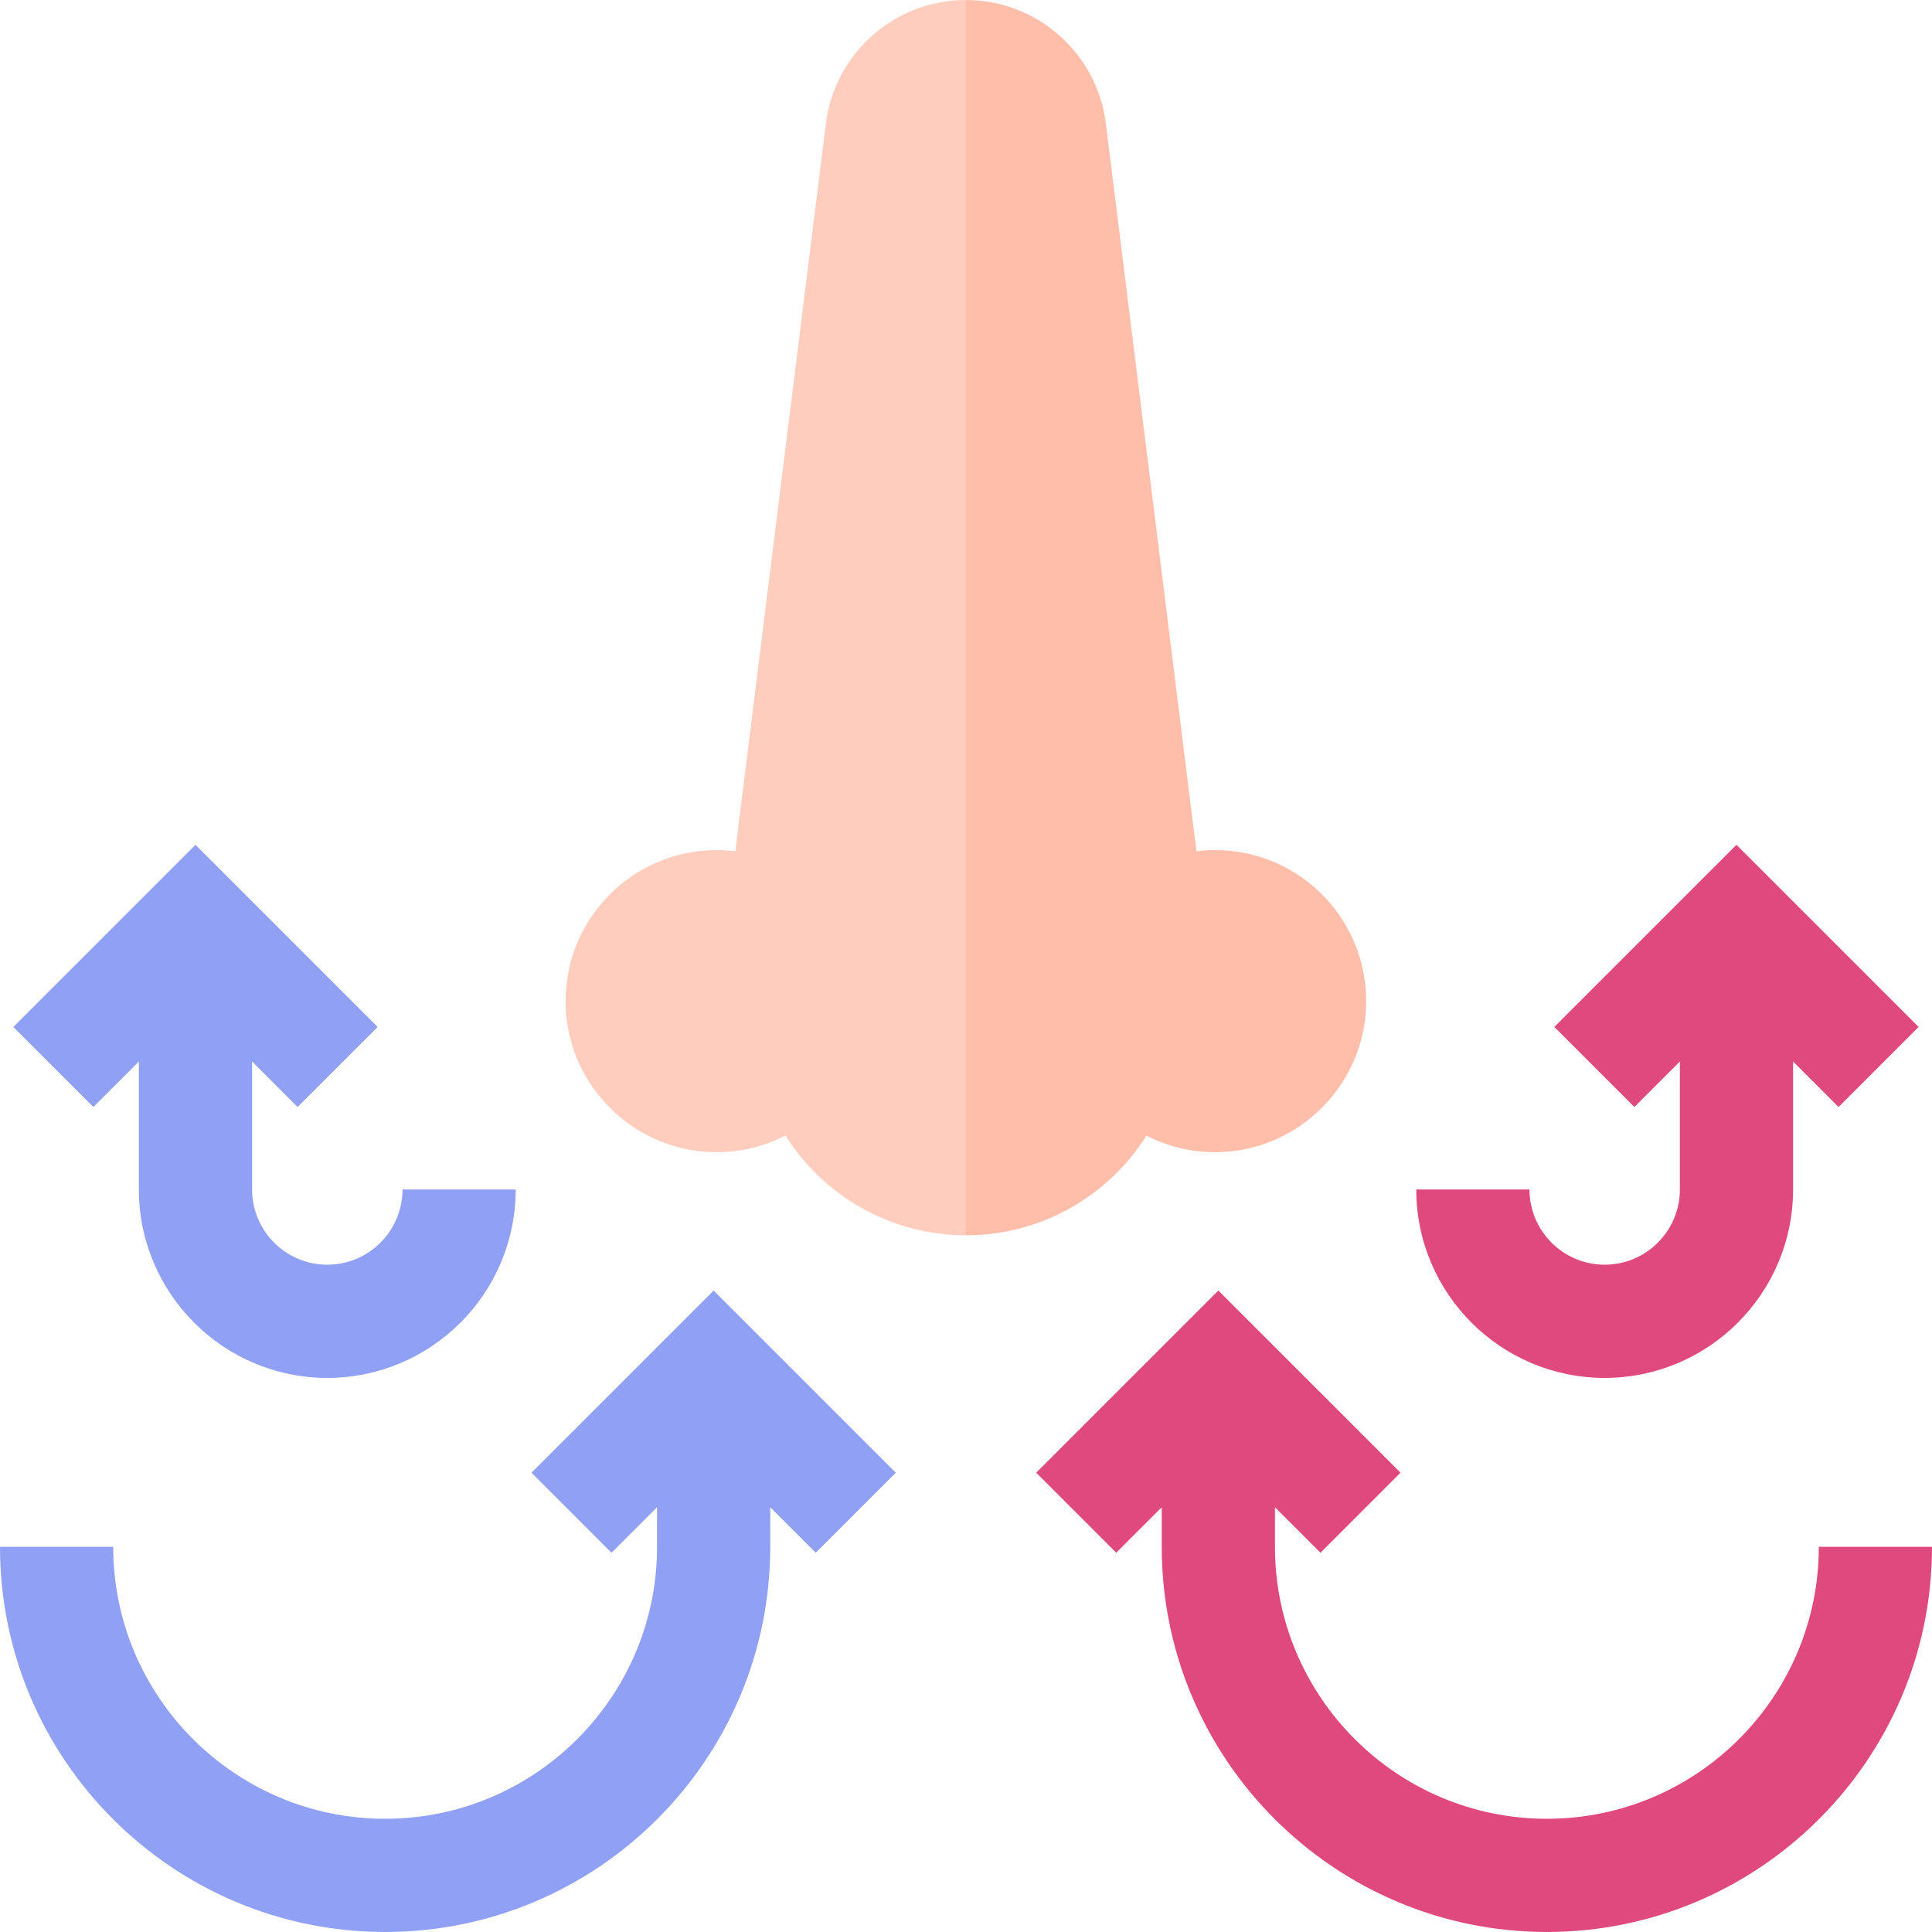
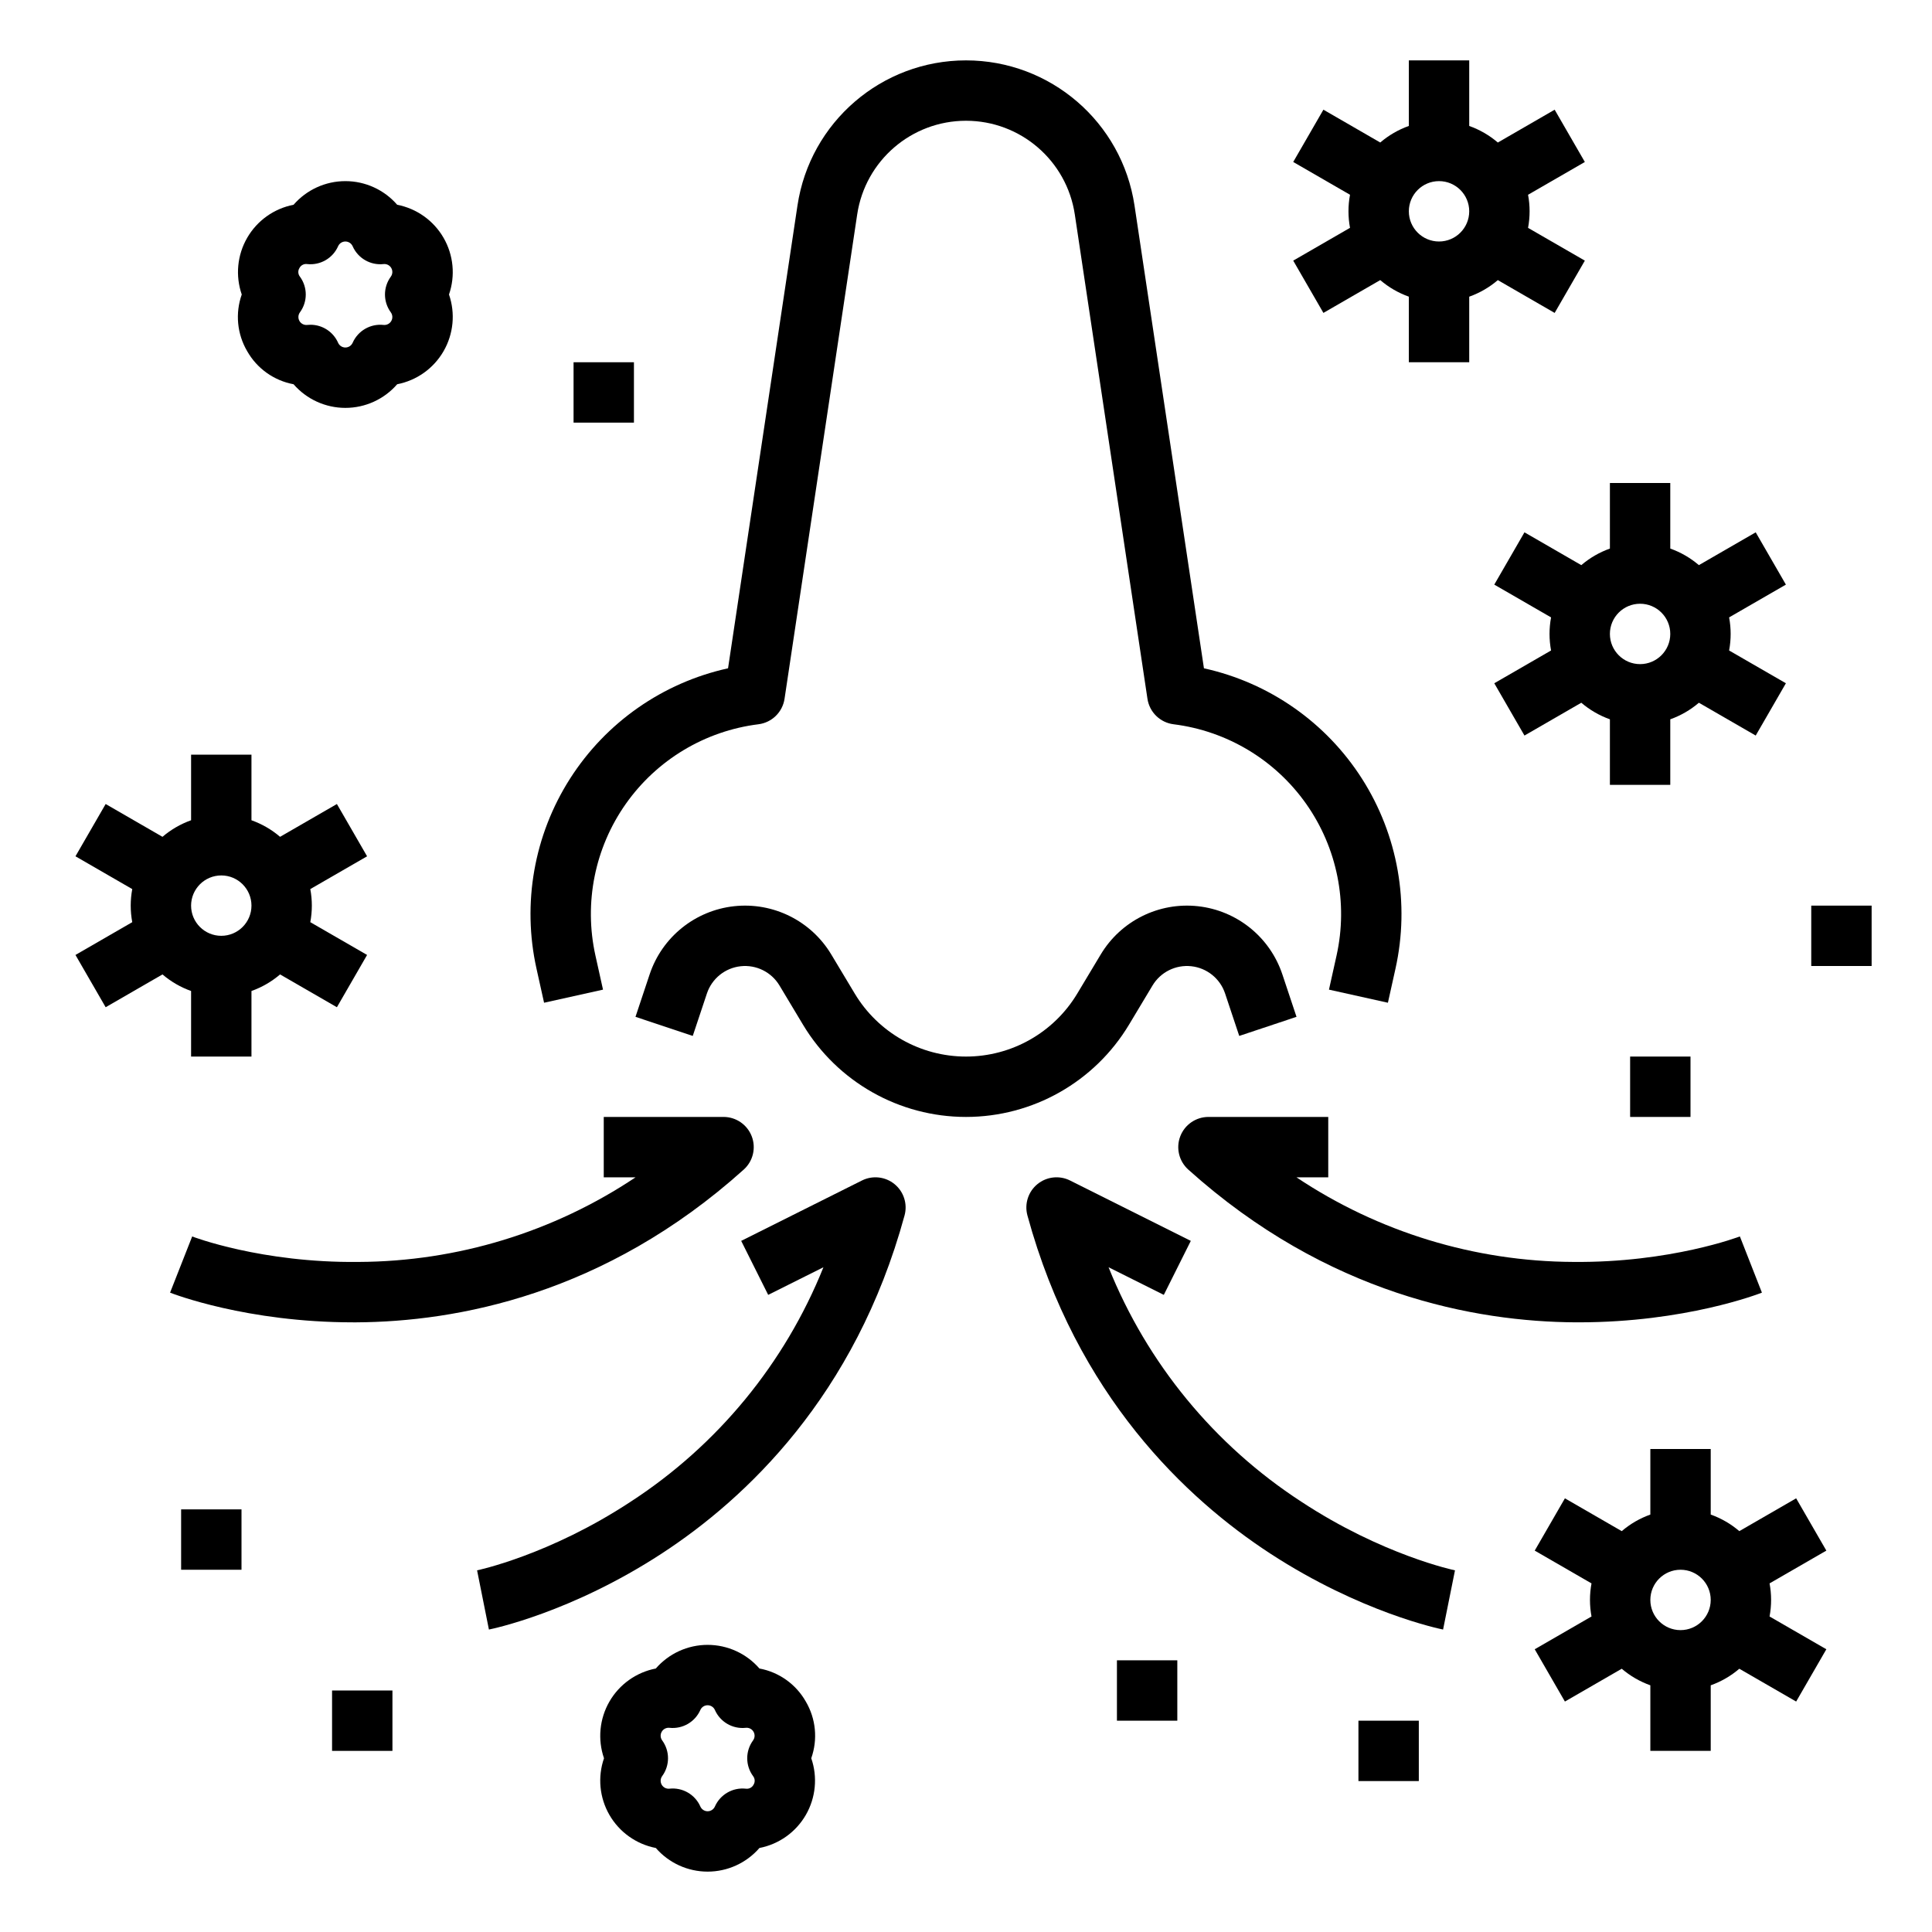
- <svg xmlns="http://www.w3.org/2000/svg" id="Capa_1" enable-background="new 0 0 512.011 512.011" viewBox="0 0 512.011 512.011">
-   <g>
-     <g>
-       <path d="m482.011 409.942c0 39.736-32.328 72.063-72.063 72.063s-72.063-32.327-72.063-72.063v-10.502l12.06 12.06 21.213-21.213-48.273-48.272-48.273 48.272 21.213 21.213 12.06-12.06v10.502c0 56.278 45.786 102.063 102.063 102.063s102.063-45.785 102.063-102.063z" fill="currentColor" style="fill: rgb(223, 73, 125);" />
-       <path d="m36.809 281.314v33.926c0 27.53 22.397 49.928 49.928 49.928s49.928-22.397 49.928-49.928h-30c0 10.988-8.94 19.928-19.928 19.928s-19.928-8.939-19.928-19.928v-33.926l12.06 12.06 21.213-21.213-48.273-48.273-48.273 48.274 21.213 21.213z" fill="currentColor" style="fill: rgb(143, 160, 245);" />
-       <path d="m425.264 365.167c27.53 0 49.928-22.397 49.928-49.928v-33.926l12.06 12.06 21.213-21.213-48.273-48.273-48.273 48.273 21.213 21.213 12.06-12.06v33.926c0 10.988-8.939 19.928-19.928 19.928s-19.928-8.939-19.928-19.928h-30c-.001 27.531 22.397 49.928 49.928 49.928z" fill="currentColor" style="fill: rgb(223, 73, 125);" />
-       <path d="m140.854 390.287 21.213 21.213 12.06-12.06v10.502c0 39.736-32.328 72.063-72.063 72.063s-72.064-32.327-72.064-72.063h-30c0 56.278 45.786 102.063 102.063 102.063s102.063-45.785 102.063-102.063v-10.502l12.06 12.06 21.213-21.213-48.273-48.272z" fill="currentColor" style="fill: rgb(143, 160, 245);" />
-     </g>
-     <g>
-       <path d="m255.97.005c-18.865 0-34.776 14.053-37.106 32.774l-24.003 192.823c-1.621-.2-3.269-.315-4.944-.315-23.012 0-41.489 19.417-39.941 42.761 1.318 19.885 17.481 35.972 37.371 37.223 7.528.473 14.635-1.151 20.816-4.322 10.007 15.861 27.67 26.409 47.808 26.421l20-190.363z" fill="#ffcdbe" />
-       <path d="m322.023 225.287c-1.675 0-3.323.115-4.944.315l-24.003-192.823c-2.33-18.721-18.241-32.774-37.106-32.774v327.363h.033c20.141 0 37.809-10.54 47.825-26.396 6.178 3.159 13.277 4.773 20.797 4.295 19.878-1.265 36.023-17.348 37.34-37.222 1.546-23.342-16.93-42.758-39.942-42.758z" fill="#ffbeaa" />
-     </g>
-   </g>
+ <svg xmlns="http://www.w3.org/2000/svg" viewBox="0 0 512 512">
+   <path d="m299.208 271.536 6.219-10.366a10.649 10.649 0 0 1 19.234 2.112l3.75 11.248 15.178-5.06-3.749-11.248a26.648 26.648 0 0 0 -48.132-5.284l-6.22 10.366a34.388 34.388 0 0 1 -58.976 0l-6.22-10.366a26.648 26.648 0 0 0 -48.132 5.284l-3.749 11.248 15.178 5.06 3.75-11.248a10.649 10.649 0 0 1 19.234-2.112l6.219 10.366a50.389 50.389 0 0 0 86.416 0z" />
+   <path d="m200.992 191.938a8 8 0 0 0 6.92-6.751l19.253-128.355a29.158 29.158 0 0 1 57.67 0l19.253 128.355a8 8 0 0 0 6.92 6.751 50.687 50.687 0 0 1 43.192 61.289l-2.009 9.038 15.62 3.47 2.008-9.038a66.683 66.683 0 0 0 -50.762-79.59l-18.4-122.648a45.159 45.159 0 0 0 -89.318 0l-18.4 122.648a66.683 66.683 0 0 0 -50.762 79.59l2.008 9.038 15.62-3.47-2.009-9.038a50.687 50.687 0 0 1 43.191-61.289z" />
+   <path d="m28 266.928 15.06-8.695a24.028 24.028 0 0 0 7.581 4.391v17.376h16v-17.376a24.017 24.017 0 0 0 7.581-4.391l15.06 8.695 8-13.856-15.049-8.688a23.757 23.757 0 0 0 0-8.768l15.049-8.688-8-13.856-15.06 8.695a24.017 24.017 0 0 0 -7.581-4.391v-17.376h-16v17.376a24.028 24.028 0 0 0 -7.581 4.391l-15.06-8.695-8 13.856 15.049 8.688a23.757 23.757 0 0 0 0 8.768l-15.049 8.688zm30.641-34.928a8 8 0 1 1 -8 8 8.009 8.009 0 0 1 8-8z" />
+   <path d="m476 397.072-15.06 8.695a24.028 24.028 0 0 0 -7.581-4.391v-17.376h-16v17.376a24.017 24.017 0 0 0 -7.581 4.391l-15.06-8.695-8 13.856 15.049 8.688a23.757 23.757 0 0 0 0 8.768l-15.049 8.688 8 13.856 15.06-8.695a24.017 24.017 0 0 0 7.581 4.391v17.376h16v-17.376a24.028 24.028 0 0 0 7.581-4.391l15.06 8.695 8-13.856-15.049-8.688a23.757 23.757 0 0 0 0-8.768l15.049-8.688zm-30.641 34.928a8 8 0 1 1 8-8 8.009 8.009 0 0 1 -8 8z" />
+   <path d="m426.641 128v17.376a24.028 24.028 0 0 0 -7.581 4.391l-15.06-8.695-8 13.856 15.049 8.688a23.757 23.757 0 0 0 0 8.768l-15.049 8.688 8 13.856 15.06-8.695a24.028 24.028 0 0 0 7.581 4.391v17.376h16v-17.376a24.017 24.017 0 0 0 7.581-4.391l15.06 8.695 8-13.856-15.049-8.688a23.757 23.757 0 0 0 0-8.768l15.049-8.688-8-13.856-15.06 8.695a24.017 24.017 0 0 0 -7.581-4.391v-17.376zm8 48a8 8 0 1 1 8-8 8.009 8.009 0 0 1 -8 8z" />
+   <path d="m199.218 301.136a8 8 0 0 0 -7.47-5.136h-31.748v16h8.432a133.159 133.159 0 0 1 -73.388 22.426c-25.774.29-43.95-6.686-44.115-6.749l-5.858 14.888c.825.326 20.326 7.869 48.512 7.869h.9c26.441-.152 65.706-7.3 102.613-40.482a8 8 0 0 0 2.122-8.816z" />
+   <path d="m237.072 313.813a8 8 0 0 0 -8.65-.968l-32 16 7.156 14.31 14.642-7.321a133.361 133.361 0 0 1 -51.046 62.108c-21.508 14.169-40.569 18.178-40.743 18.213l3.138 15.69c.878-.176 21.787-4.483 45.8-20.144 22.148-14.444 51.289-41.713 64.348-89.6a8 8 0 0 0 -2.645-8.288z" />
+   <path d="m312.782 301.136a8 8 0 0 0 2.121 8.813c36.907 33.185 76.172 40.33 102.613 40.482h.9c28.183 0 47.687-7.543 48.512-7.869l-5.842-14.895c-.181.07-18.377 7-44.131 6.756a133.159 133.159 0 0 1 -73.387-22.423h8.432v-16h-31.748a8 8 0 0 0 -7.47 5.136z" />
+   <path d="m382.431 431.845 3.154-15.687c-.19-.038-19.251-4.047-40.759-18.216a133.361 133.361 0 0 1 -51.046-62.108l14.642 7.321 7.156-14.31-32-16a8 8 0 0 0 -11.3 9.259c13.059 47.884 42.2 75.153 64.348 89.6 24.018 15.658 44.927 19.965 45.805 20.141z" />
+   <path d="m213.549 450.931a17.864 17.864 0 0 0 -12.291-8.76 18.18 18.18 0 0 0 -27.461 0 18.181 18.181 0 0 0 -13.731 23.782 18.178 18.178 0 0 0 13.734 23.782 18.179 18.179 0 0 0 27.461 0 18.179 18.179 0 0 0 13.731-23.782 17.864 17.864 0 0 0 -1.443-15.022zm-13.857 22.046a1.991 1.991 0 0 1 -2.052 1.041 8.02 8.02 0 0 0 -8.185 4.725 2.106 2.106 0 0 1 -3.855 0 8 8 0 0 0 -8.185-4.725 2.107 2.107 0 0 1 -1.928-3.339 8 8 0 0 0 0-9.451 2.107 2.107 0 0 1 1.929-3.339 8.019 8.019 0 0 0 8.184-4.726 2.107 2.107 0 0 1 3.855 0 8.005 8.005 0 0 0 8.184 4.726 2.107 2.107 0 0 1 1.928 3.339 8 8 0 0 0 0 9.451 1.986 1.986 0 0 1 .125 2.298z" />
+   <path d="m65.506 93.069a17.862 17.862 0 0 0 12.291 8.76 18.18 18.18 0 0 0 27.461 0 18.181 18.181 0 0 0 13.731-23.782 18.179 18.179 0 0 0 -13.731-23.782 18.179 18.179 0 0 0 -27.461 0 18.178 18.178 0 0 0 -13.731 23.782 17.864 17.864 0 0 0 1.44 15.022zm13.857-22.046a1.976 1.976 0 0 1 2.052-1.041 8.01 8.01 0 0 0 8.185-4.725 2.106 2.106 0 0 1 3.855 0 8 8 0 0 0 8.185 4.725 2.107 2.107 0 0 1 1.927 3.339 8 8 0 0 0 0 9.451 2.107 2.107 0 0 1 -1.928 3.339 8.005 8.005 0 0 0 -8.184 4.726 2.107 2.107 0 0 1 -3.855 0 8 8 0 0 0 -7.317-4.773 8.167 8.167 0 0 0 -.867.047 2.107 2.107 0 0 1 -1.929-3.339 8 8 0 0 0 0-9.451 1.984 1.984 0 0 1 -.124-2.298z" />
+   <path d="m412 29.072-15.06 8.7a24.028 24.028 0 0 0 -7.581-4.391v-17.381h-16v17.376a24.017 24.017 0 0 0 -7.581 4.391l-15.06-8.7-8 13.856 15.049 8.688a23.757 23.757 0 0 0 0 8.768l-15.049 8.688 8 13.856 15.06-8.695a24.017 24.017 0 0 0 7.581 4.391v17.381h16v-17.376a24.028 24.028 0 0 0 7.581-4.391l15.06 8.695 8-13.856-15.049-8.688a23.757 23.757 0 0 0 0-8.768l15.049-8.688zm-30.641 34.928a8 8 0 1 1 8-8 8.009 8.009 0 0 1 -8 8z" />
+   <path d="m48 400h16v16h-16z" />
+   <path d="m88 448h16v16h-16z" />
+   <path d="m432 280h16v16h-16z" />
+   <path d="m152 96h16v16h-16z" />
+   <path d="m360 456h16v16h-16z" />
+   <path d="m296 440h16v16h-16z" />
+   <path d="m480 240h16v16h-16z" />
</svg>
